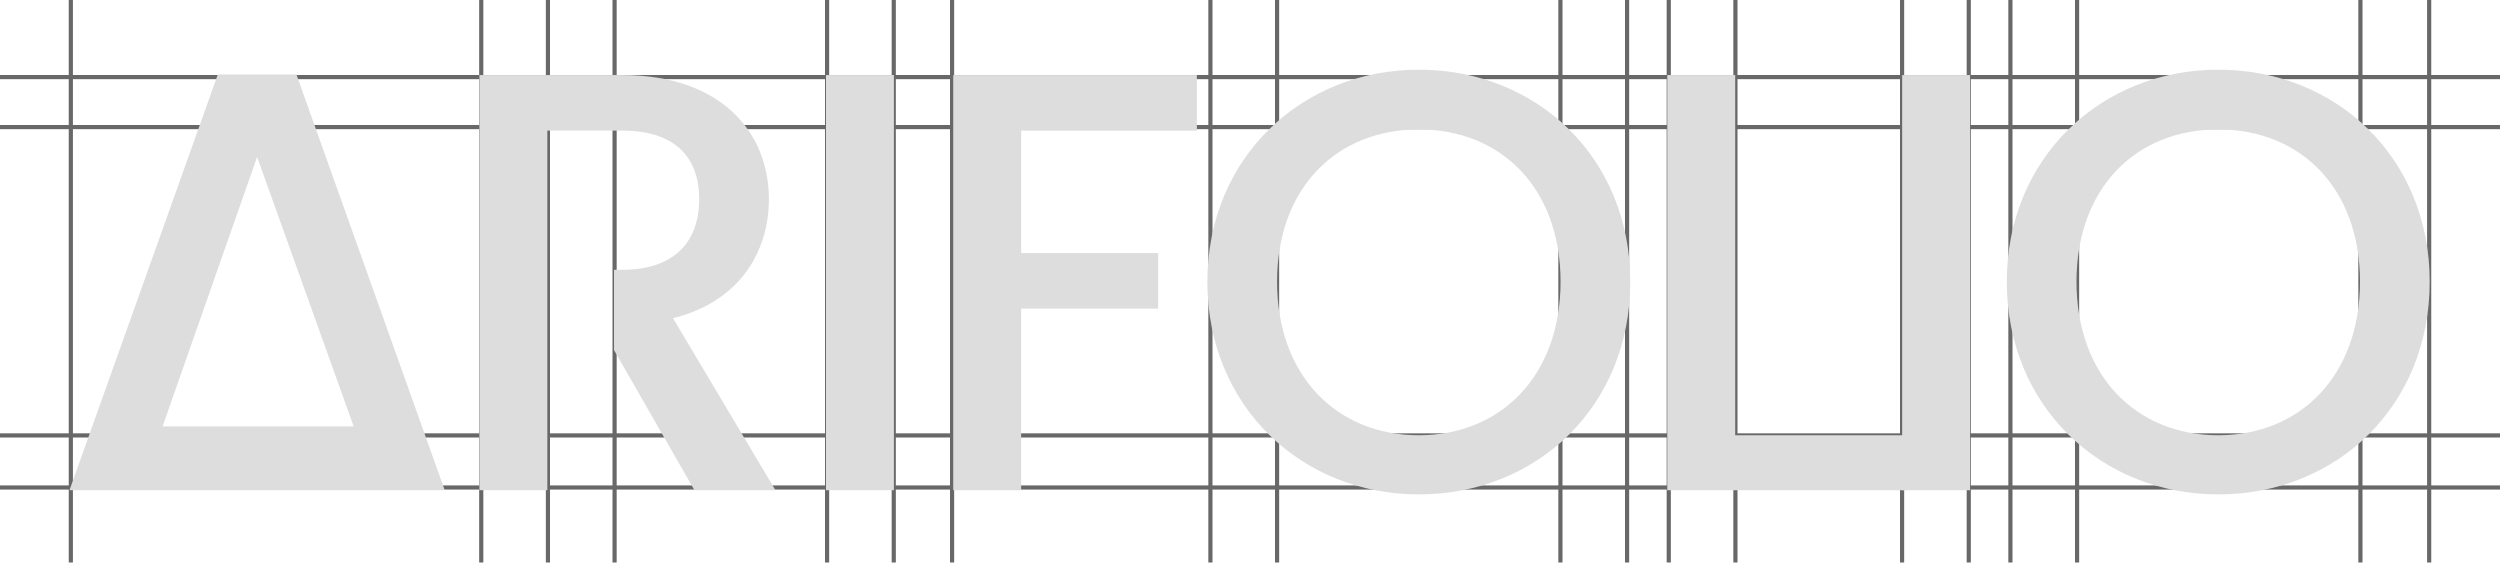
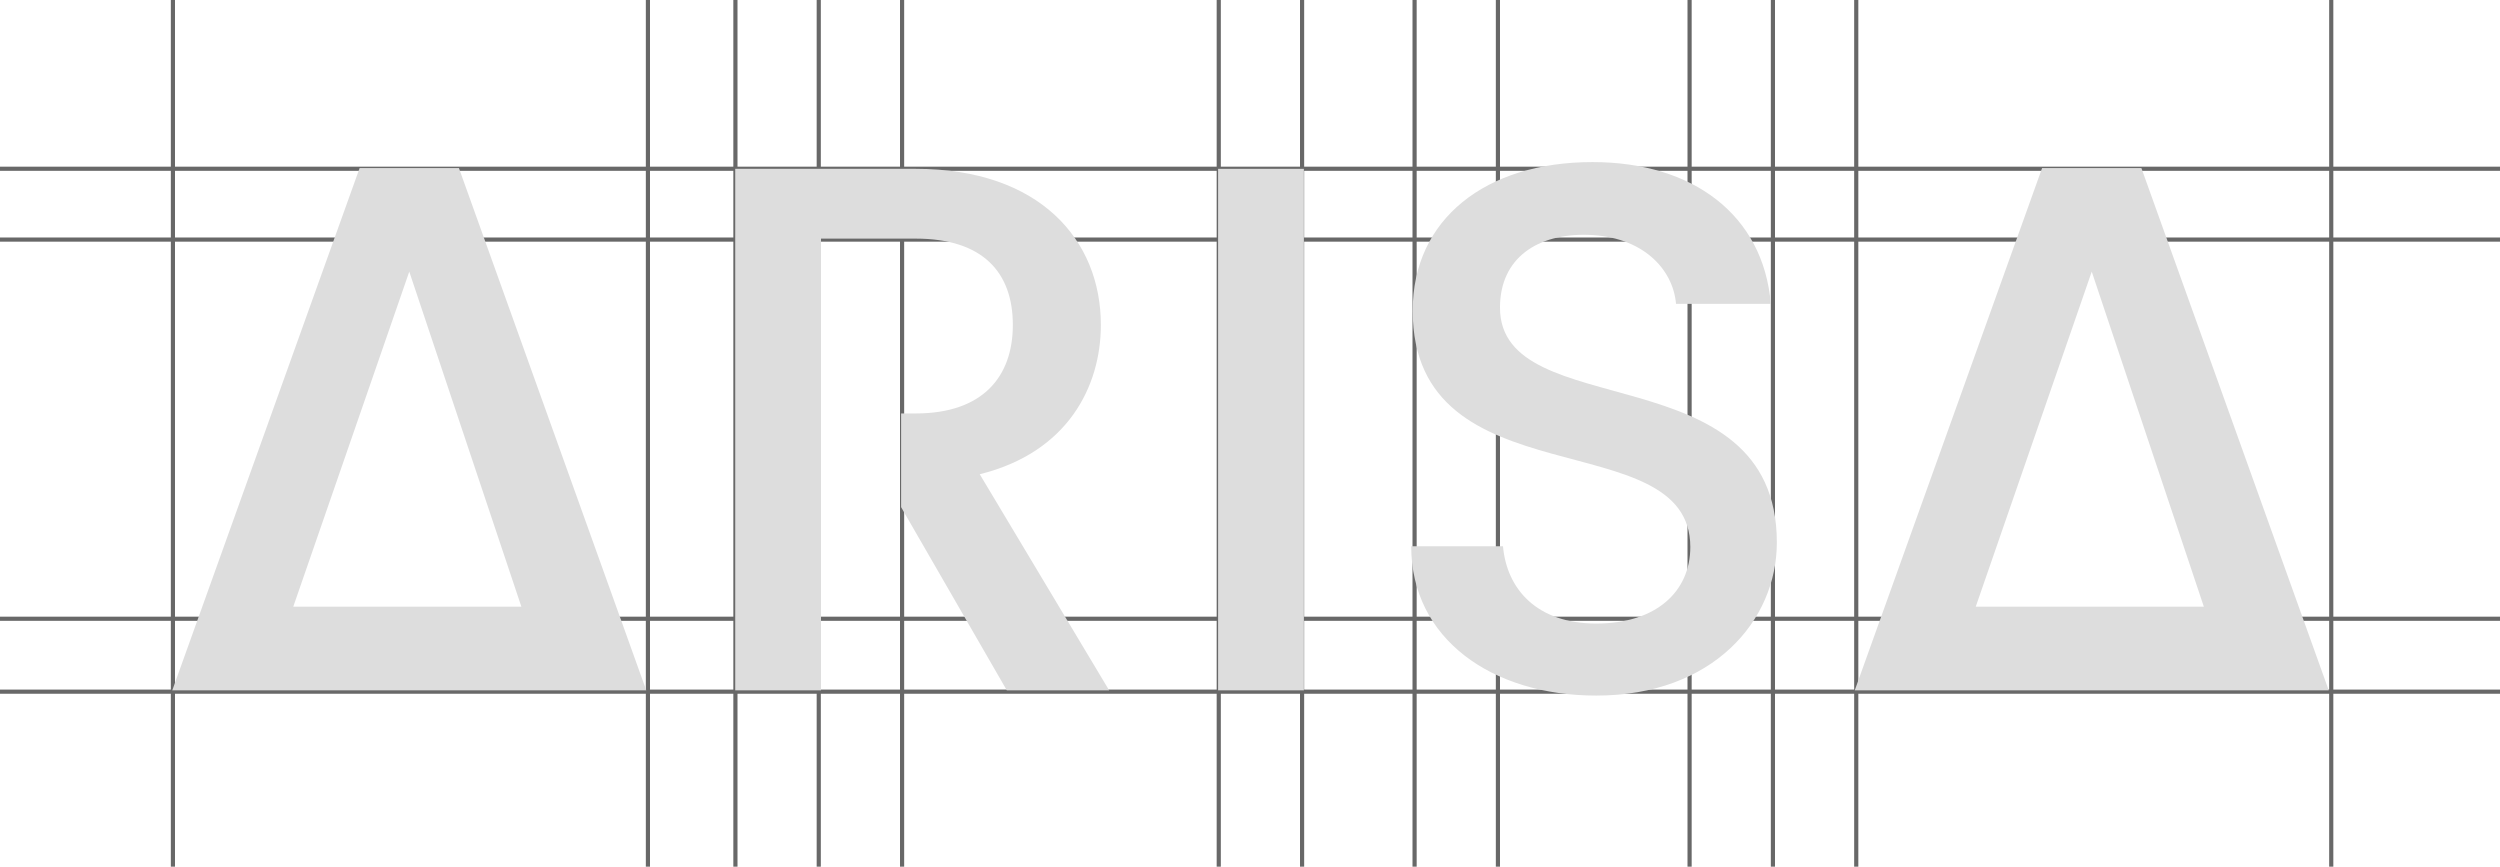
- <svg xmlns="http://www.w3.org/2000/svg" width="600" height="135" viewBox="0 0 600 135" fill="none">
-   <line x1="4.45222e-08" y1="18.5" x2="600" y2="18.5" stroke="#686868" />
-   <line x1="4.45222e-08" y1="30.5" x2="600" y2="30.5" stroke="#686868" />
-   <line x1="-4.29321e-08" y1="117" x2="600" y2="117" stroke="#686868" />
-   <line x1="-4.29321e-08" y1="104.5" x2="600" y2="104.5" stroke="#686868" />
-   <line x1="17" y1="-1.09278e-08" x2="17" y2="135" stroke="#686868" />
-   <line x1="115.5" y1="-1.09278e-08" x2="115.5" y2="135" stroke="#686868" />
-   <line x1="131.5" y1="-1.09278e-08" x2="131.5" y2="135" stroke="#686868" />
-   <line x1="147.5" y1="-1.09278e-08" x2="147.5" y2="135" stroke="#686868" />
-   <line x1="198.5" y1="-1.09278e-08" x2="198.5" y2="135" stroke="#686868" />
-   <line x1="214.5" y1="-1.09278e-08" x2="214.5" y2="135" stroke="#686868" />
-   <line x1="228.5" y1="-1.09278e-08" x2="228.5" y2="135" stroke="#686868" />
-   <line x1="290.5" y1="-1.09278e-08" x2="290.5" y2="135" stroke="#686868" />
-   <line x1="374.5" y1="-1.09278e-08" x2="374.5" y2="135" stroke="#686868" />
-   <line x1="416.5" y1="-1.09278e-08" x2="416.5" y2="135" stroke="#686868" />
-   <line x1="472.5" y1="-1.09278e-08" x2="472.5" y2="135" stroke="#686868" />
-   <line x1="498.5" y1="-1.09278e-08" x2="498.5" y2="135" stroke="#686868" />
-   <line x1="306.5" y1="-1.09278e-08" x2="306.5" y2="135" stroke="#686868" />
-   <line x1="390.5" y1="-1.09278e-08" x2="390.5" y2="135" stroke="#686868" />
-   <line x1="400.5" y1="-1.09278e-08" x2="400.5" y2="135" stroke="#686868" />
-   <line x1="456.5" y1="-1.09278e-08" x2="456.5" y2="135" stroke="#686868" />
-   <line x1="482.5" y1="-1.09278e-08" x2="482.5" y2="135" stroke="#686868" />
-   <line x1="566.5" y1="-1.09278e-08" x2="566.5" y2="135" stroke="#686868" />
-   <line x1="583" y1="-1.09278e-08" x2="583" y2="135" stroke="#686868" />
-   <path d="M89.581 117.653H106.734L71.14 17.873H52.271L16.677 117.653H33.688H89.581ZM84.883 102.337H39.021L61.706 37.657L84.883 102.337Z" fill="#DDDDDD" />
-   <path d="M198.236 117.653H214.532V18.016H198.236V117.653Z" fill="#DDDDDD" />
-   <path d="M228.78 117.653H245.076V74.071H277.954V60.738H245.076V31.349H287.245V18.016H228.78V117.653Z" fill="#DDDDDD" />
-   <path d="M391.261 67.62C391.261 37.8 368.818 16.726 340.515 16.726C312.497 16.726 289.768 37.8 289.768 67.62C289.768 97.582 312.497 118.657 340.515 118.657C368.818 118.657 391.261 97.582 391.261 67.62ZM306.493 67.62C306.493 45.112 320.788 31.062 340.515 31.062C360.241 31.062 374.536 45.112 374.536 67.62C374.536 90.128 360.241 104.464 340.515 104.464C320.788 104.464 306.493 90.128 306.493 67.62Z" fill="#DDDDDD" />
-   <path d="M400.15 18.016V117.653H457.672V104.464H416.446V18.016H400.15Z" fill="#DDDDDD" />
-   <path d="M456.519 117.653H472.815V67.835V18.016H456.519V117.653Z" fill="#DDDDDD" />
-   <path d="M583.124 67.62C583.124 37.8 560.681 16.726 532.377 16.726C504.36 16.726 481.631 37.8 481.631 67.62C481.631 97.582 504.36 118.657 532.377 118.657C560.681 118.657 583.124 97.582 583.124 67.62ZM498.356 67.62C498.356 45.112 512.651 31.062 532.377 31.062C552.104 31.062 566.399 45.112 566.399 67.62C566.399 90.128 552.104 104.464 532.377 104.464C512.651 104.464 498.356 90.128 498.356 67.62Z" fill="#DDDDDD" />
-   <path fill-rule="evenodd" clip-rule="evenodd" d="M149.371 64.752C162.093 64.752 167.811 57.728 167.811 47.836C167.811 37.8 162.093 31.349 149.371 31.349H131.359V117.653H115.063V18.016H149.371C172.957 18.016 184.536 31.636 184.536 47.836C184.536 59.591 178.246 72.207 161.521 76.365L186.108 117.653H166.668L147.363 84.014V64.752H149.371Z" fill="#DDDDDD" />
+ <svg xmlns="http://www.w3.org/2000/svg" width="600" height="208" viewBox="0 0 600 208" fill="none">
+   <line x1="4.45222e-08" y1="40.5" x2="600" y2="40.5" stroke="#686868" />
+   <line x1="4.45222e-08" y1="57.5" x2="600" y2="57.5" stroke="#686868" />
+   <line x1="-4.29321e-08" y1="166" x2="600" y2="166" stroke="#686868" />
+   <line x1="-4.29321e-08" y1="148.5" x2="600" y2="148.5" stroke="#686868" />
+   <line x1="41.5" y1="-1.09278e-08" x2="41.5" y2="208" stroke="#686868" />
+   <line x1="155.5" y1="-1.09278e-08" x2="155.5" y2="208" stroke="#686868" />
+   <line x1="176.5" y1="-1.57847e-08" x2="176.5" y2="208" stroke="#686868" />
+   <line x1="196.5" y1="-1.57847e-08" x2="196.5" y2="208" stroke="#686868" />
+   <line x1="216.5" y1="-1.09278e-08" x2="216.5" y2="208" stroke="#686868" />
+   <line x1="292.5" y1="-1.09278e-08" x2="292.5" y2="208" stroke="#686868" />
+   <line x1="339.5" y1="-1.09278e-08" x2="339.5" y2="208" stroke="#686868" />
+   <line x1="425.5" y1="-1.24658e-08" x2="425.5" y2="208" stroke="#686868" />
+   <line x1="312.5" y1="-1.09278e-08" x2="312.5" y2="208" stroke="#686868" />
+   <line x1="359.5" y1="-1.09278e-08" x2="359.5" y2="208" stroke="#686868" />
+   <line x1="405.5" y1="-1.24658e-08" x2="405.5" y2="208" stroke="#686868" />
+   <line x1="445.5" y1="-1.09278e-08" x2="445.5" y2="208" stroke="#686868" />
+   <line x1="559.5" y1="-1.09278e-08" x2="559.5" y2="208" stroke="#686868" />
+   <path d="M155.101 165.68L110.142 40.34H86.308L41.349 165.68H155.101ZM125.128 145.6H70.385L98.225 65.192L125.128 145.6Z" fill="#DDDDDD" />
+   <path d="M292.345 165.68H312.929V40.52H292.345V165.68Z" fill="#DDDDDD" />
+   <path d="M426.442 130.203C426.442 84.461 359.996 102.109 359.996 73.836C359.996 61.77 369.204 56.007 381.121 56.367C394.121 56.727 401.524 64.471 402.247 72.935H424.997C423.192 51.505 406.219 38.899 382.205 38.899C356.565 38.899 339.051 52.586 339.051 74.556C339.051 120.658 405.677 101.029 405.677 131.283C405.677 141.908 397.552 149.652 383.107 149.652C368.843 149.652 361.621 141.368 360.718 131.103H338.69C338.69 153.254 358.01 166.94 383.107 166.94C411.094 166.94 426.442 148.932 426.442 130.203Z" fill="#DDDDDD" />
+   <path d="M243.082 77.978C243.082 90.404 235.859 99.228 219.79 99.228H216.269V121.717L241.637 165.68H266.193L235.137 113.815C256.263 108.592 264.207 92.745 264.207 77.978C264.207 57.628 249.582 40.52 219.79 40.52H176.455V165.68H197.039V57.268H219.79C235.859 57.268 243.082 65.372 243.082 77.978Z" fill="#DDDDDD" />
+   <path d="M558.895 165.68L513.936 40.34H490.102L445.143 165.68H558.895ZM528.922 145.6H474.179L502.019 65.192L528.922 145.6Z" fill="#DDDDDD" />
</svg>
